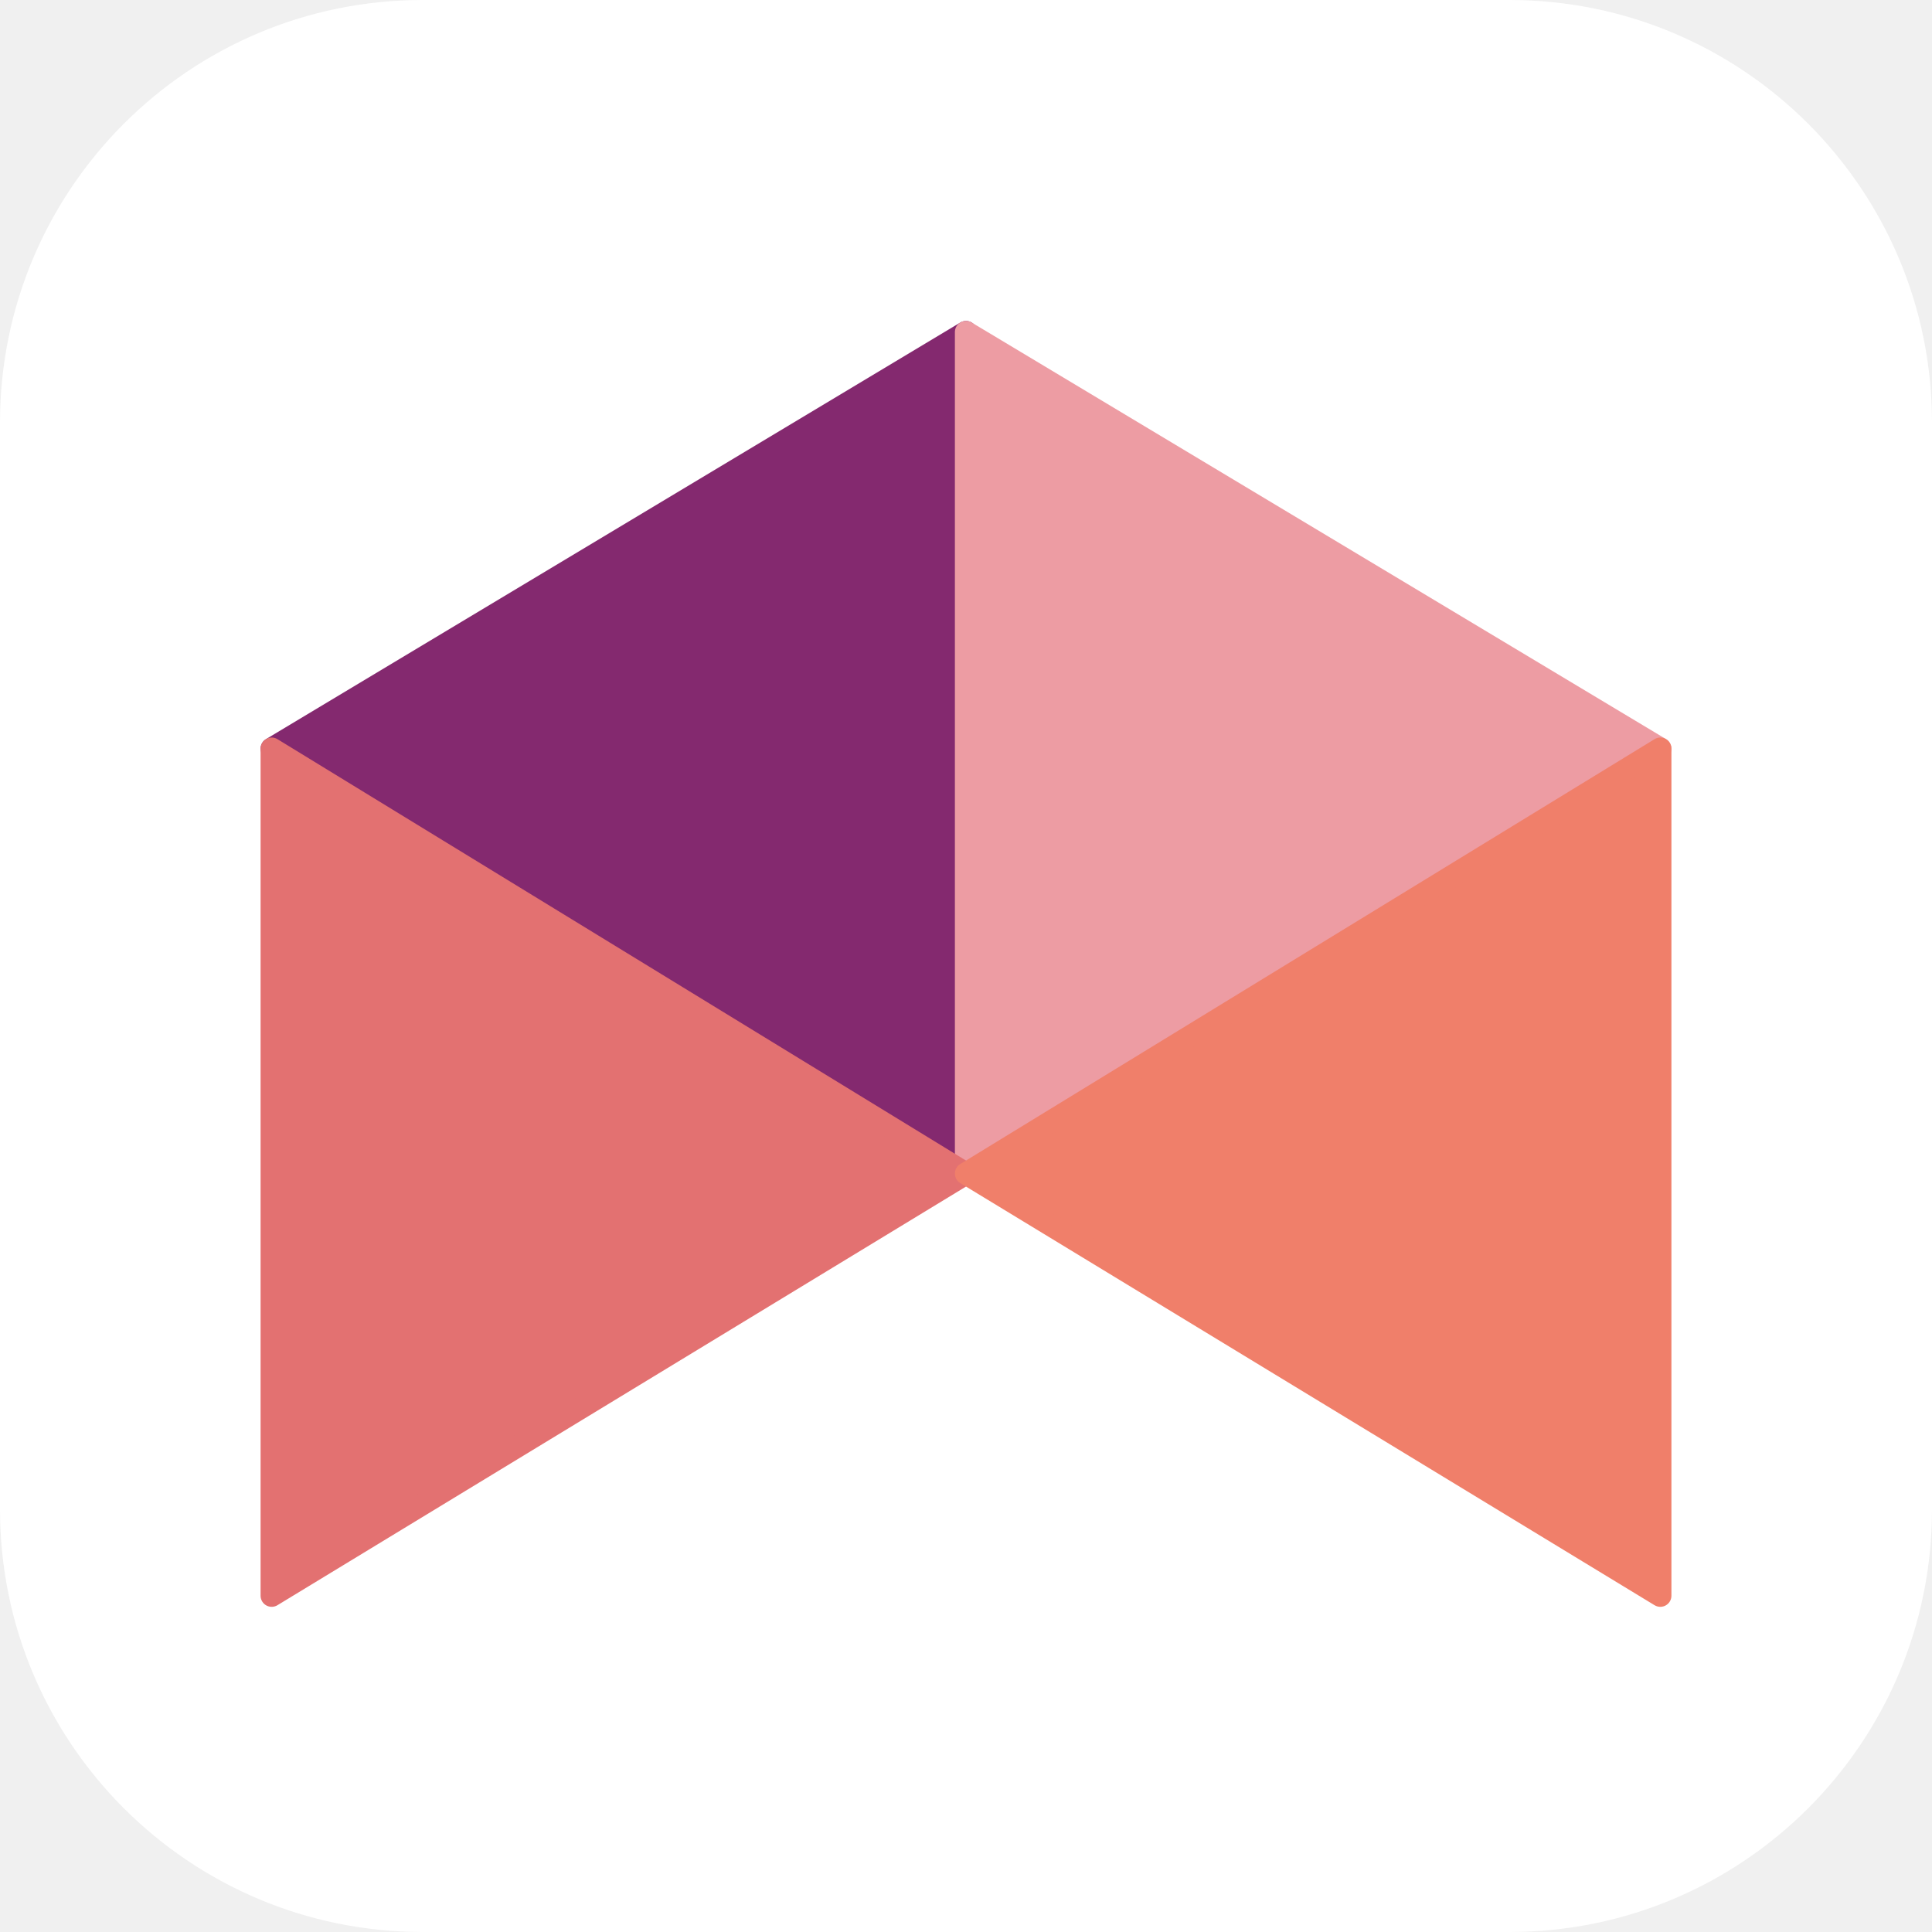
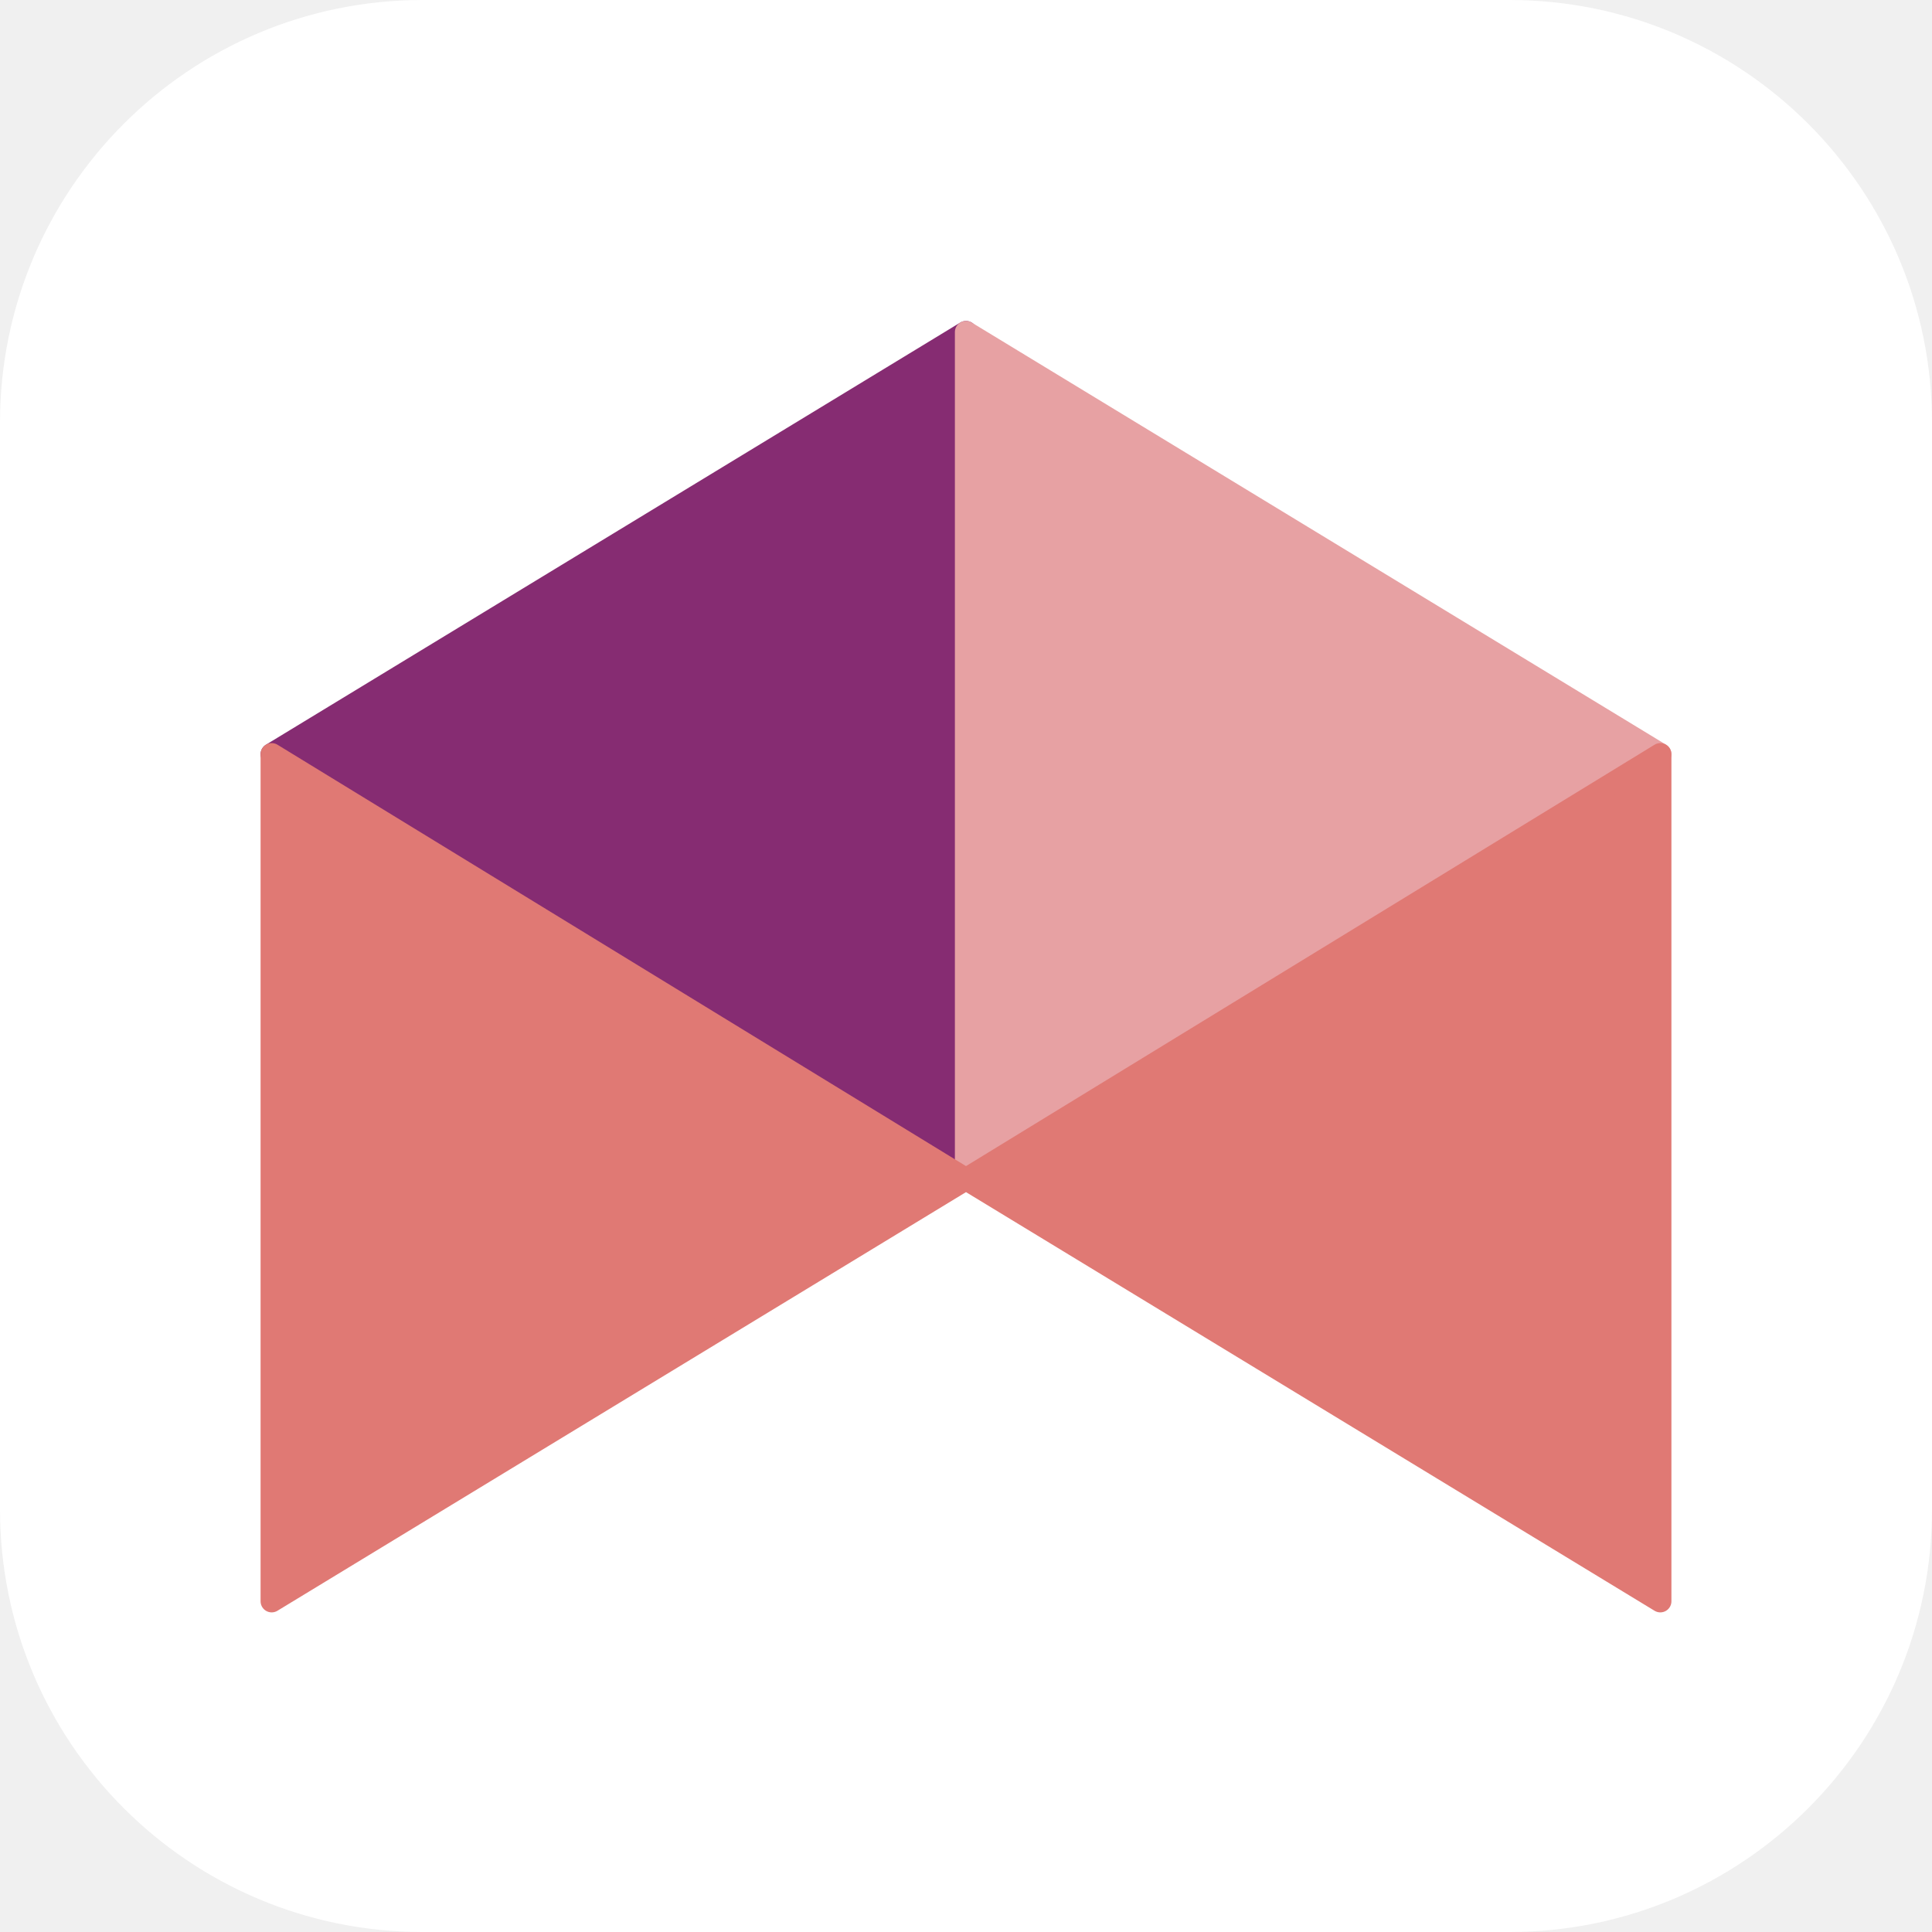
<svg xmlns="http://www.w3.org/2000/svg" viewBox="0 0 64 64">
  <rect width="64" height="64" rx="14" fill="#fff" />
  <g transform="translate(9 11) scale(.092)" stroke-width="8" stroke-linejoin="round">
-     <path fill="#84296F" stroke="#84296F" d="M250 0 0 150 250 303Z" />
-     <path fill="#ED9CA3" stroke="#ED9CA3" d="M250 0 500 150 250 303Z" />
-     <path fill="#E37171" stroke="#E37171" d="M0 150 0 455 250 303Z" />
-     <path fill="#F07F6A" stroke="#F07F6A" d="M500 150 500 455 250 303Z" />
+     <path fill="#862C72" stroke="#862C72" d="M250 0 0 152 250 305Z" />
+     <path fill="#E7A1A3" stroke="#E7A1A3" d="M250 0 500 152 250 305Z" />
+     <path fill="#E07974" stroke="#E07974" d="M0 152 0 457 250 305Z M500 152 500 457 250 305Z" />
  </g>
</svg>
